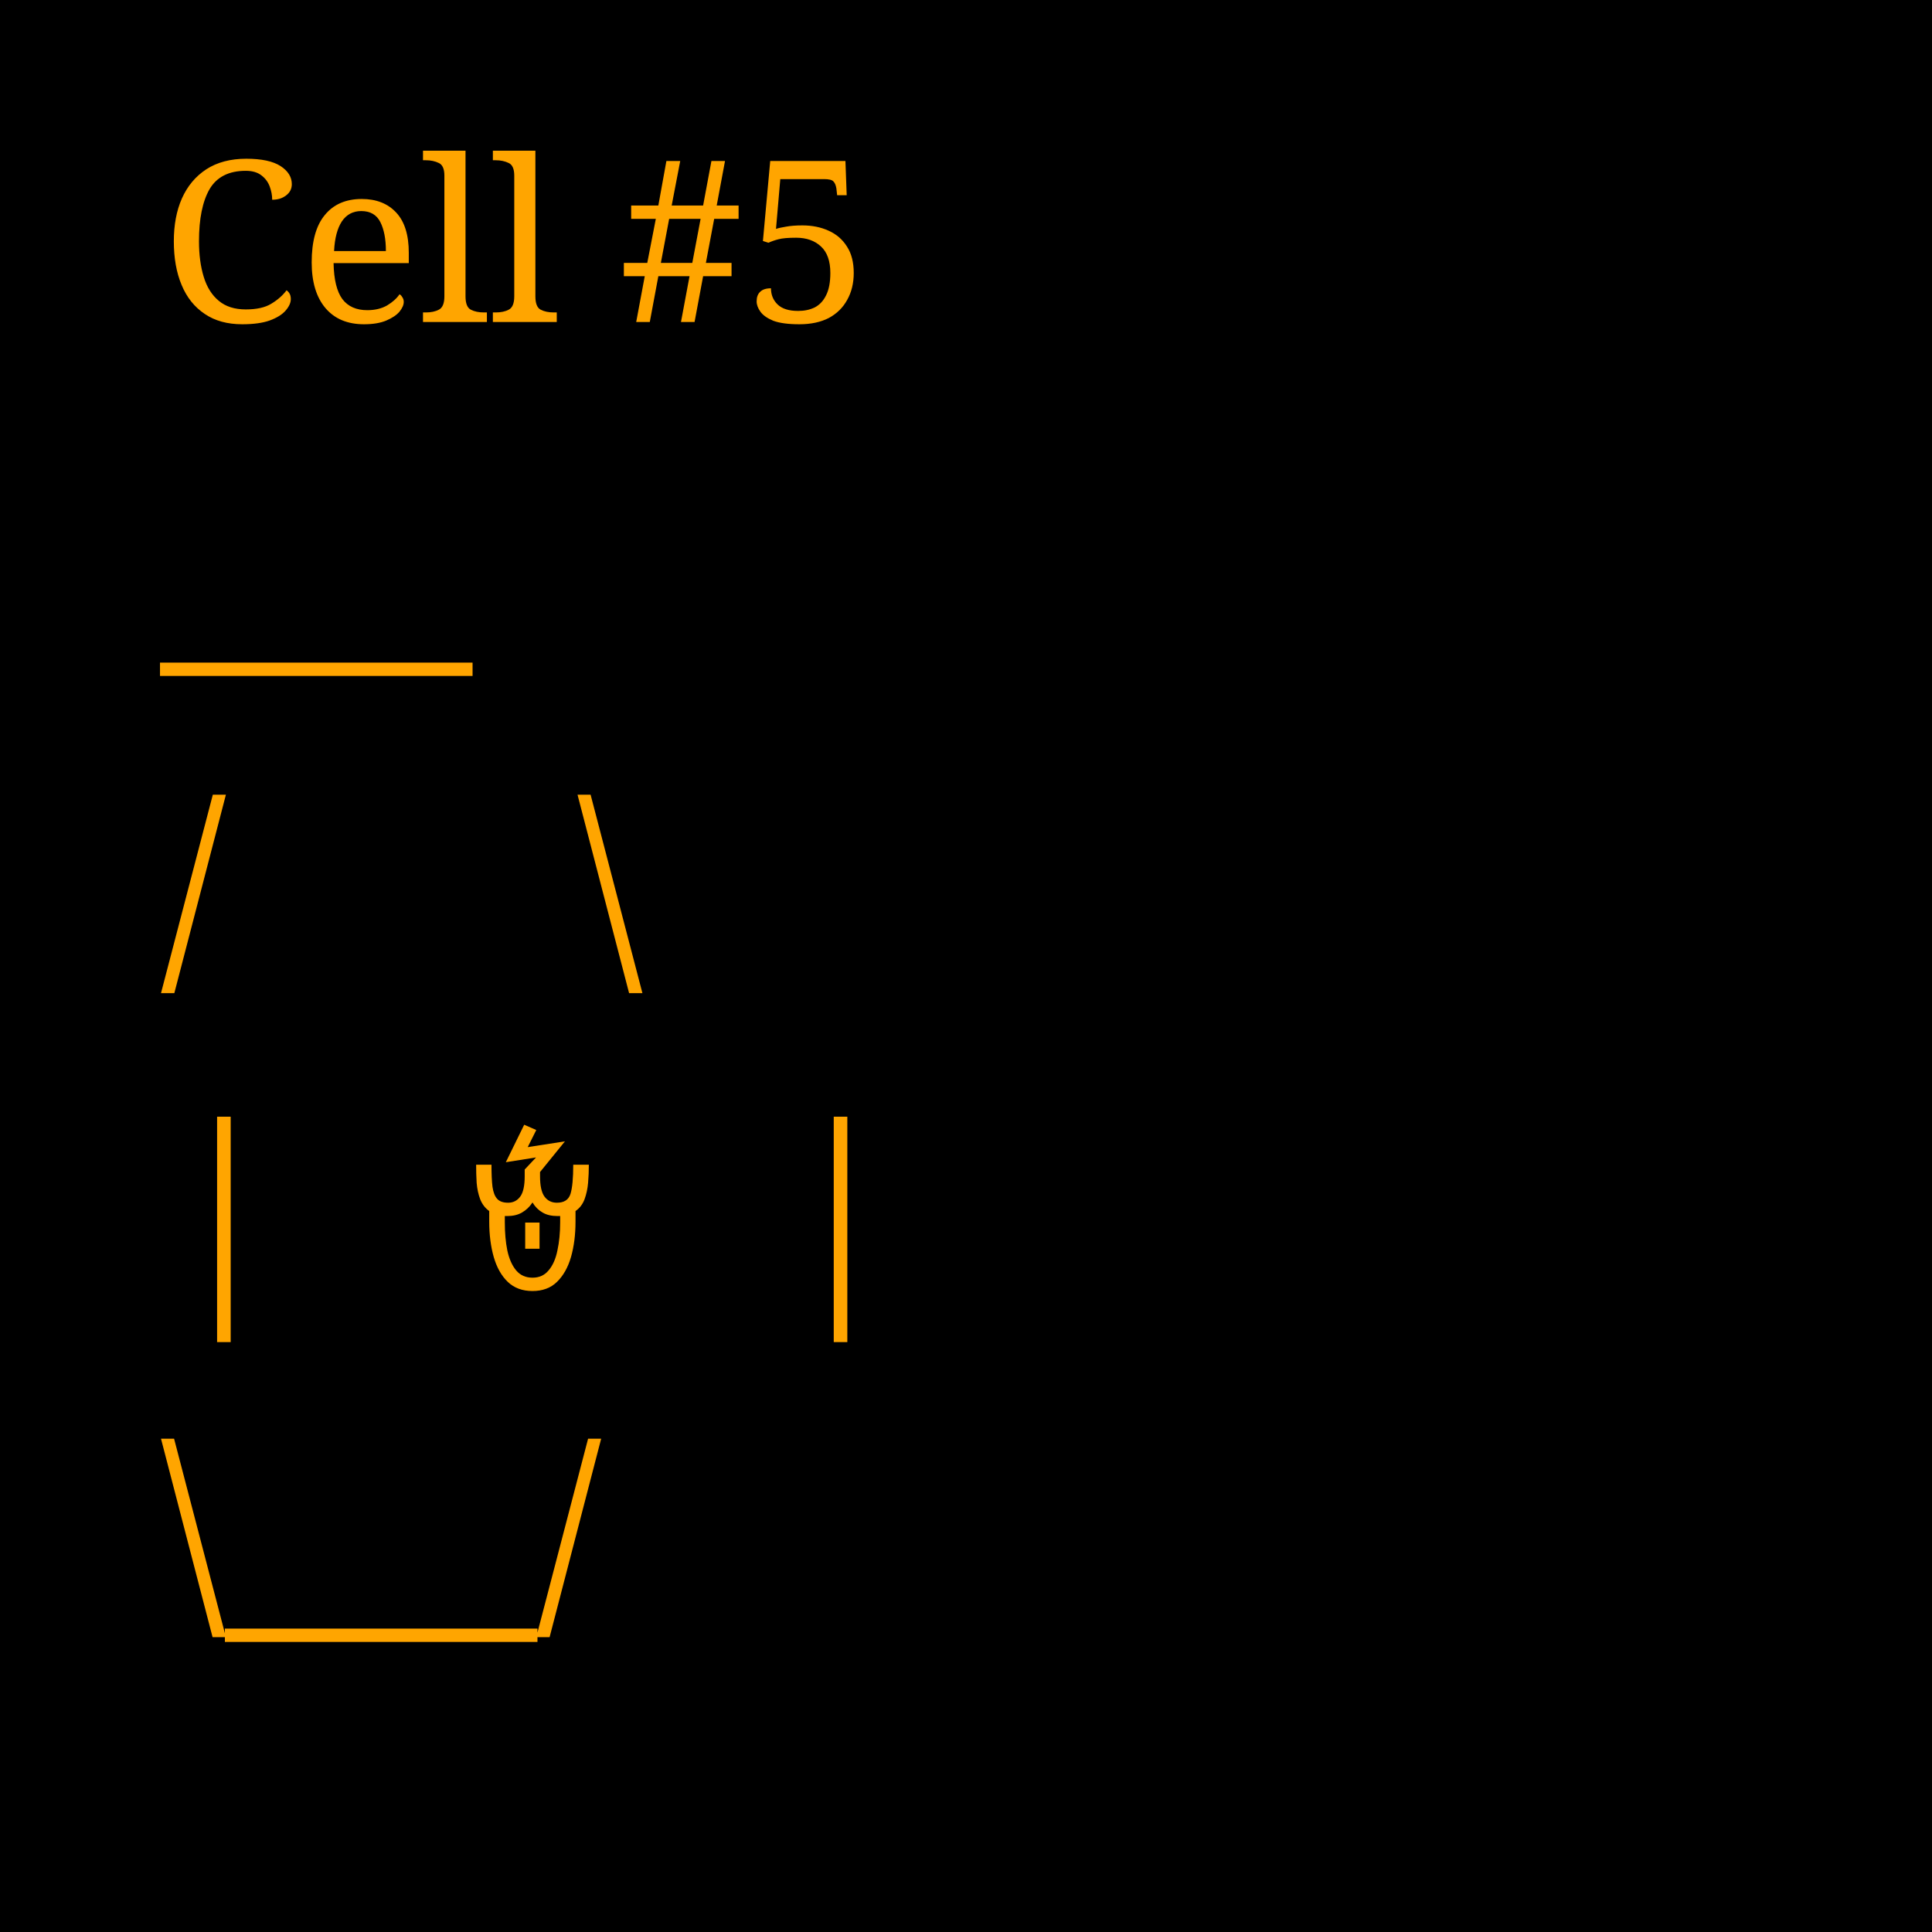
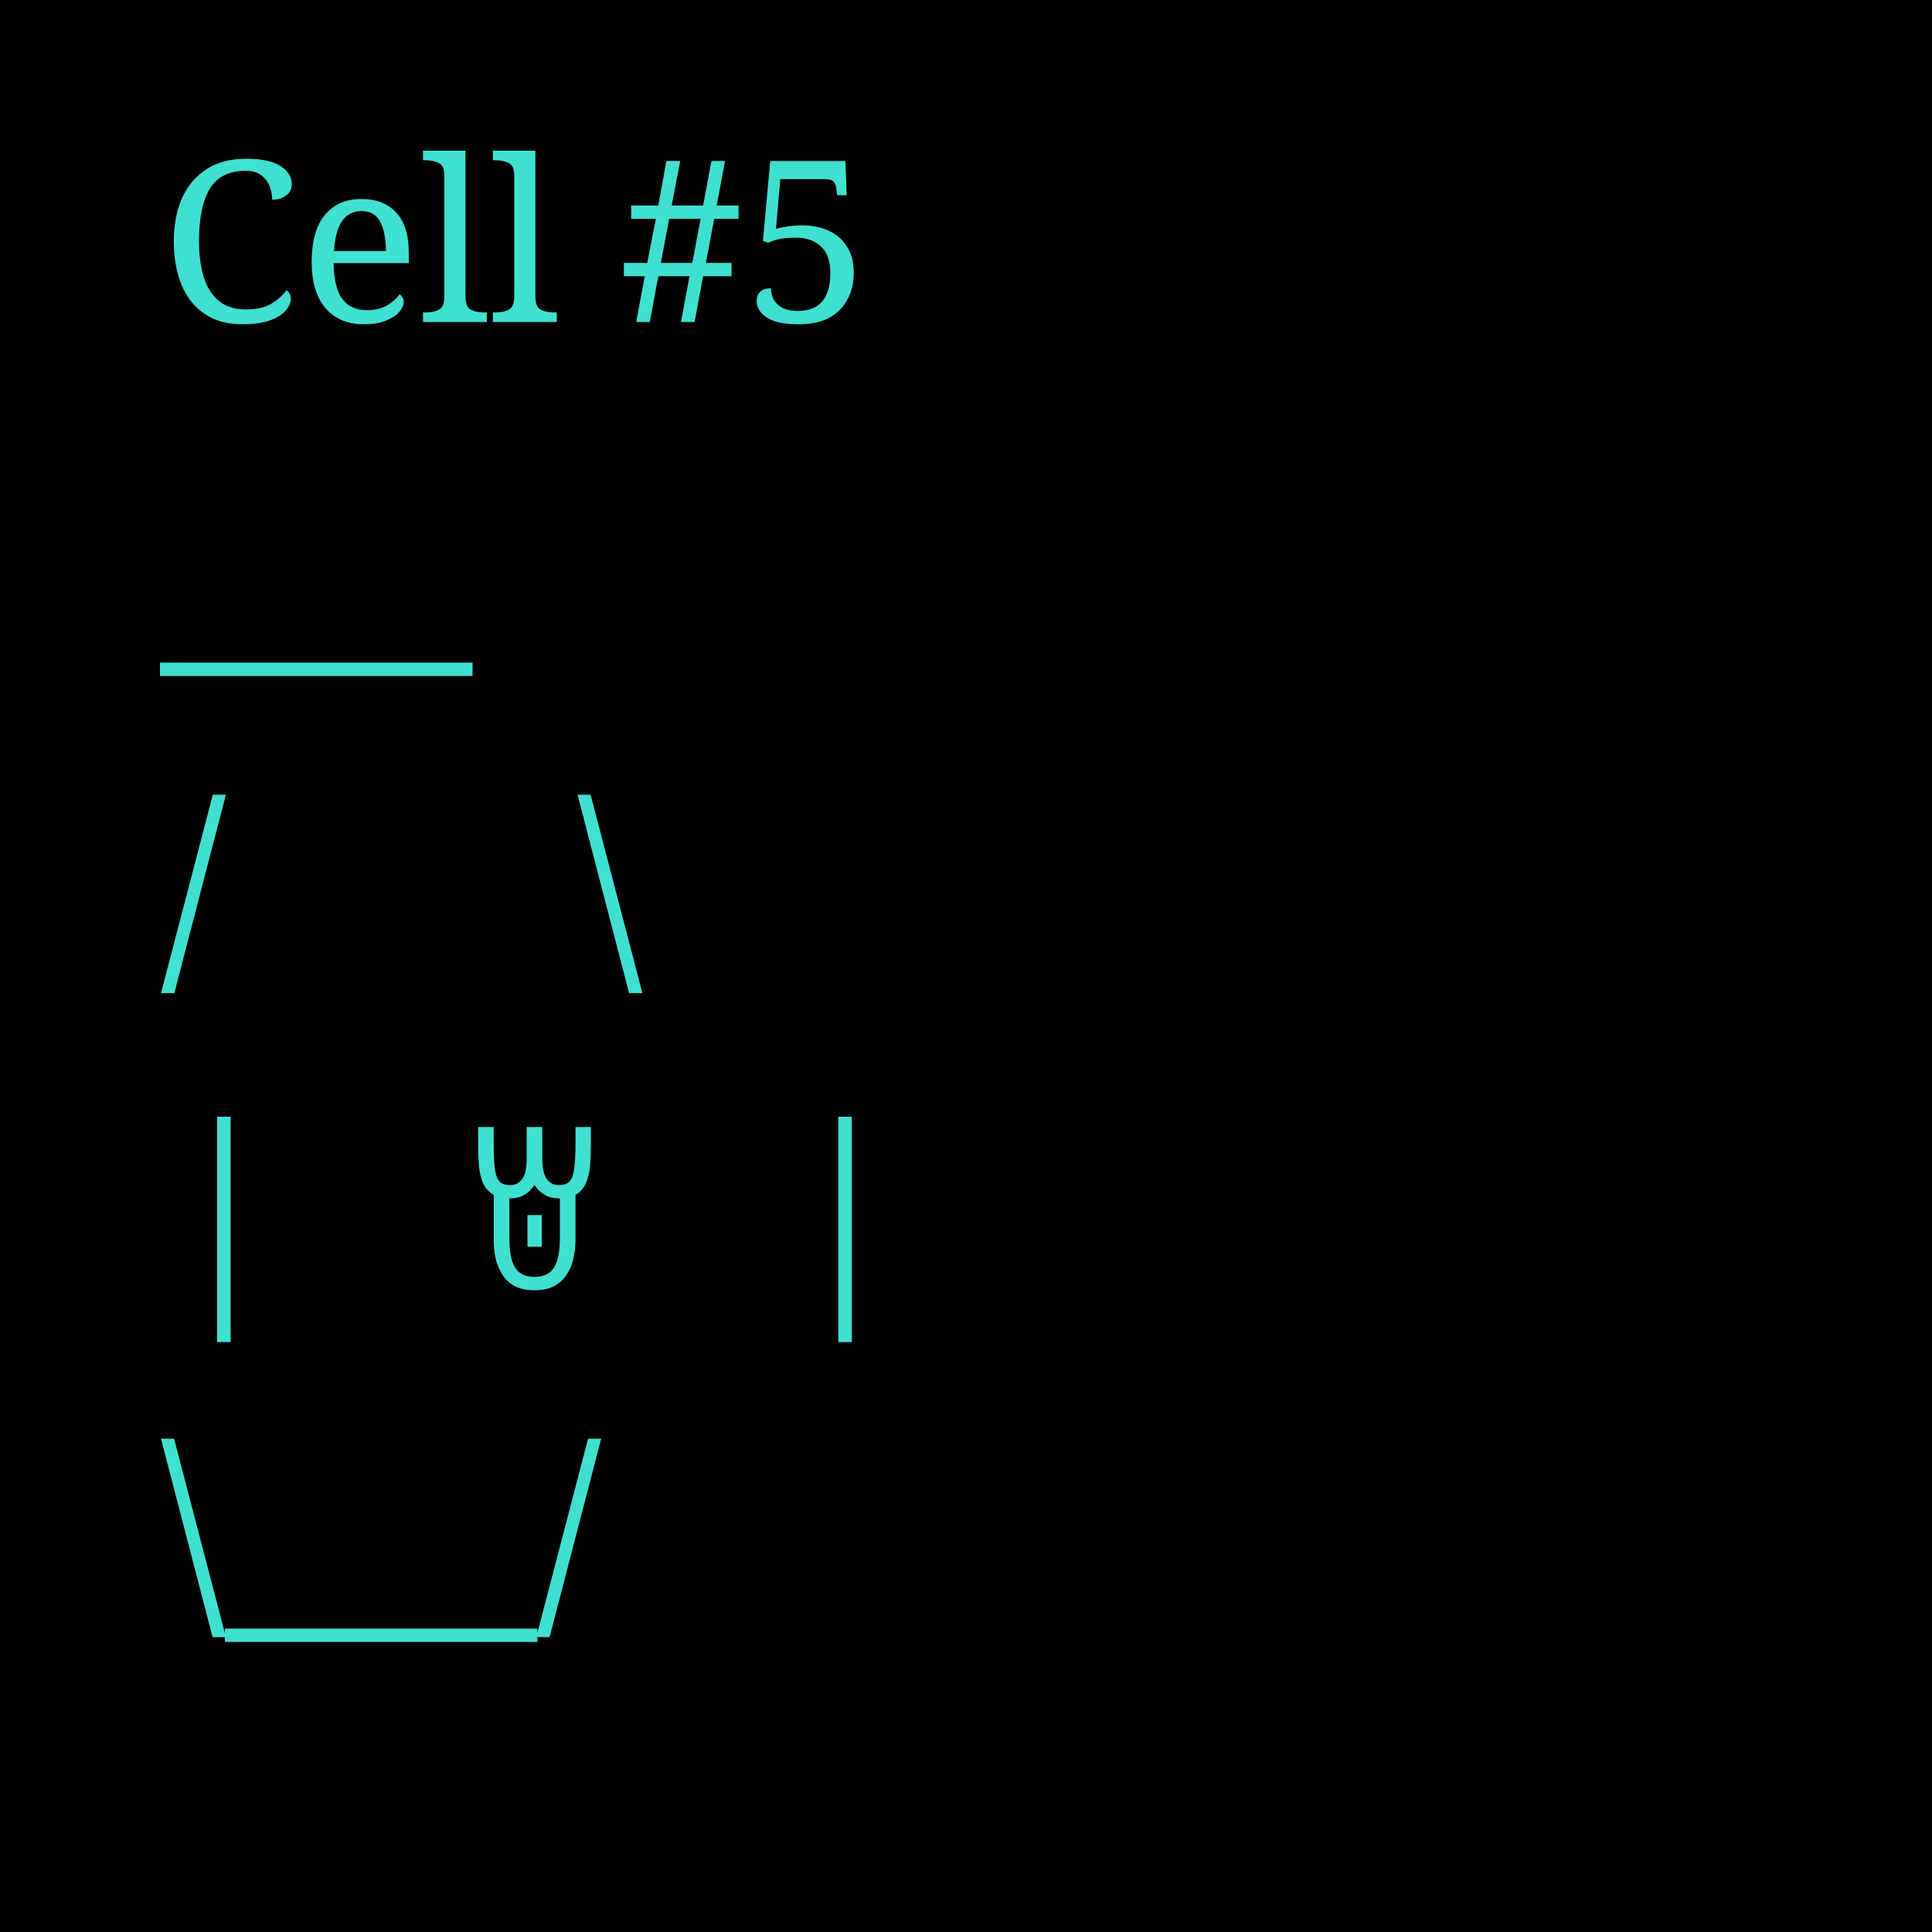
<svg xmlns="http://www.w3.org/2000/svg" preserveAspectRatio="xMinYMin meet" viewBox="0 0 120 120">
  <style>
        .base {
-             fill: orange;
+             fill: turquoise;
            font-family: serif;
            font-size: 14px;
        }
    </style>
  <rect width="100%" height="100%" fill="black" />
  <text x="10" y="20" class="base">        Cell #5</text>
  <text x="10" y="40" class="base">           ___</text>
  <text x="10" y="60" class="base">         /      \</text>
-   <text x="10" y="80" class="base">        |   ꄃ   |</text>
+   <text x="10" y="80" class="base">        |   ꇐ   |</text>
  <text x="10" y="100" class="base">         \___/</text>
</svg>
